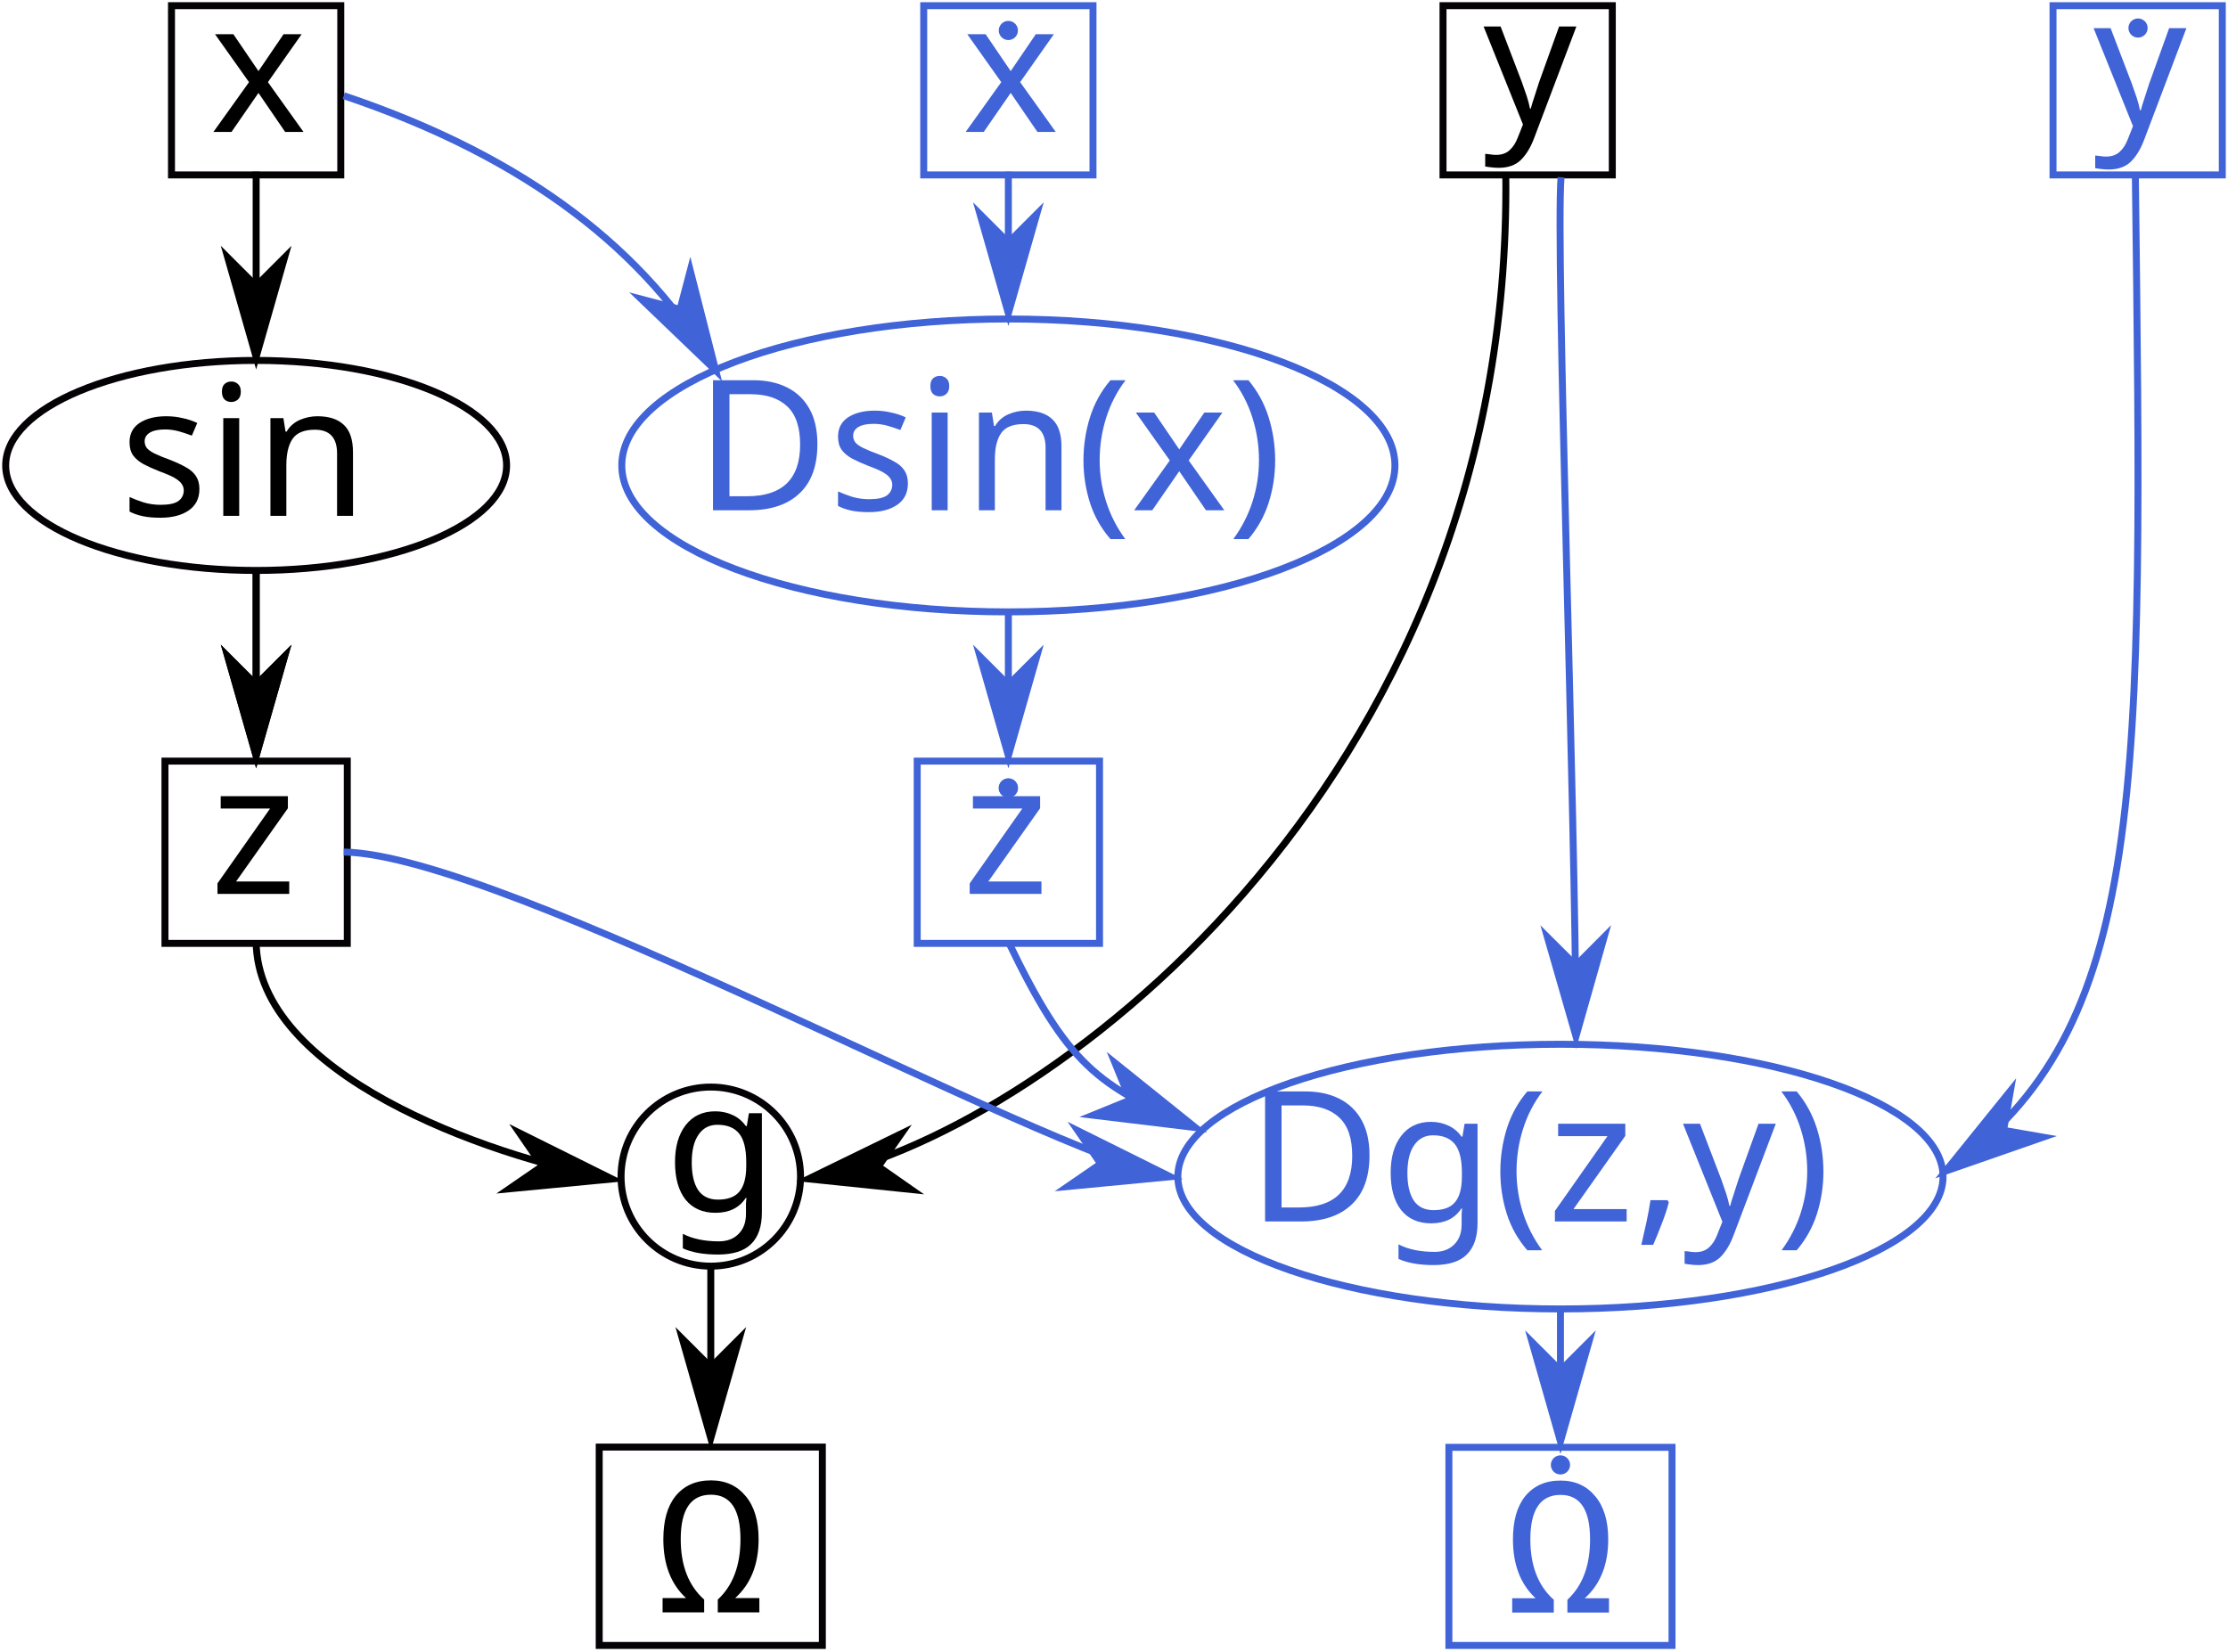
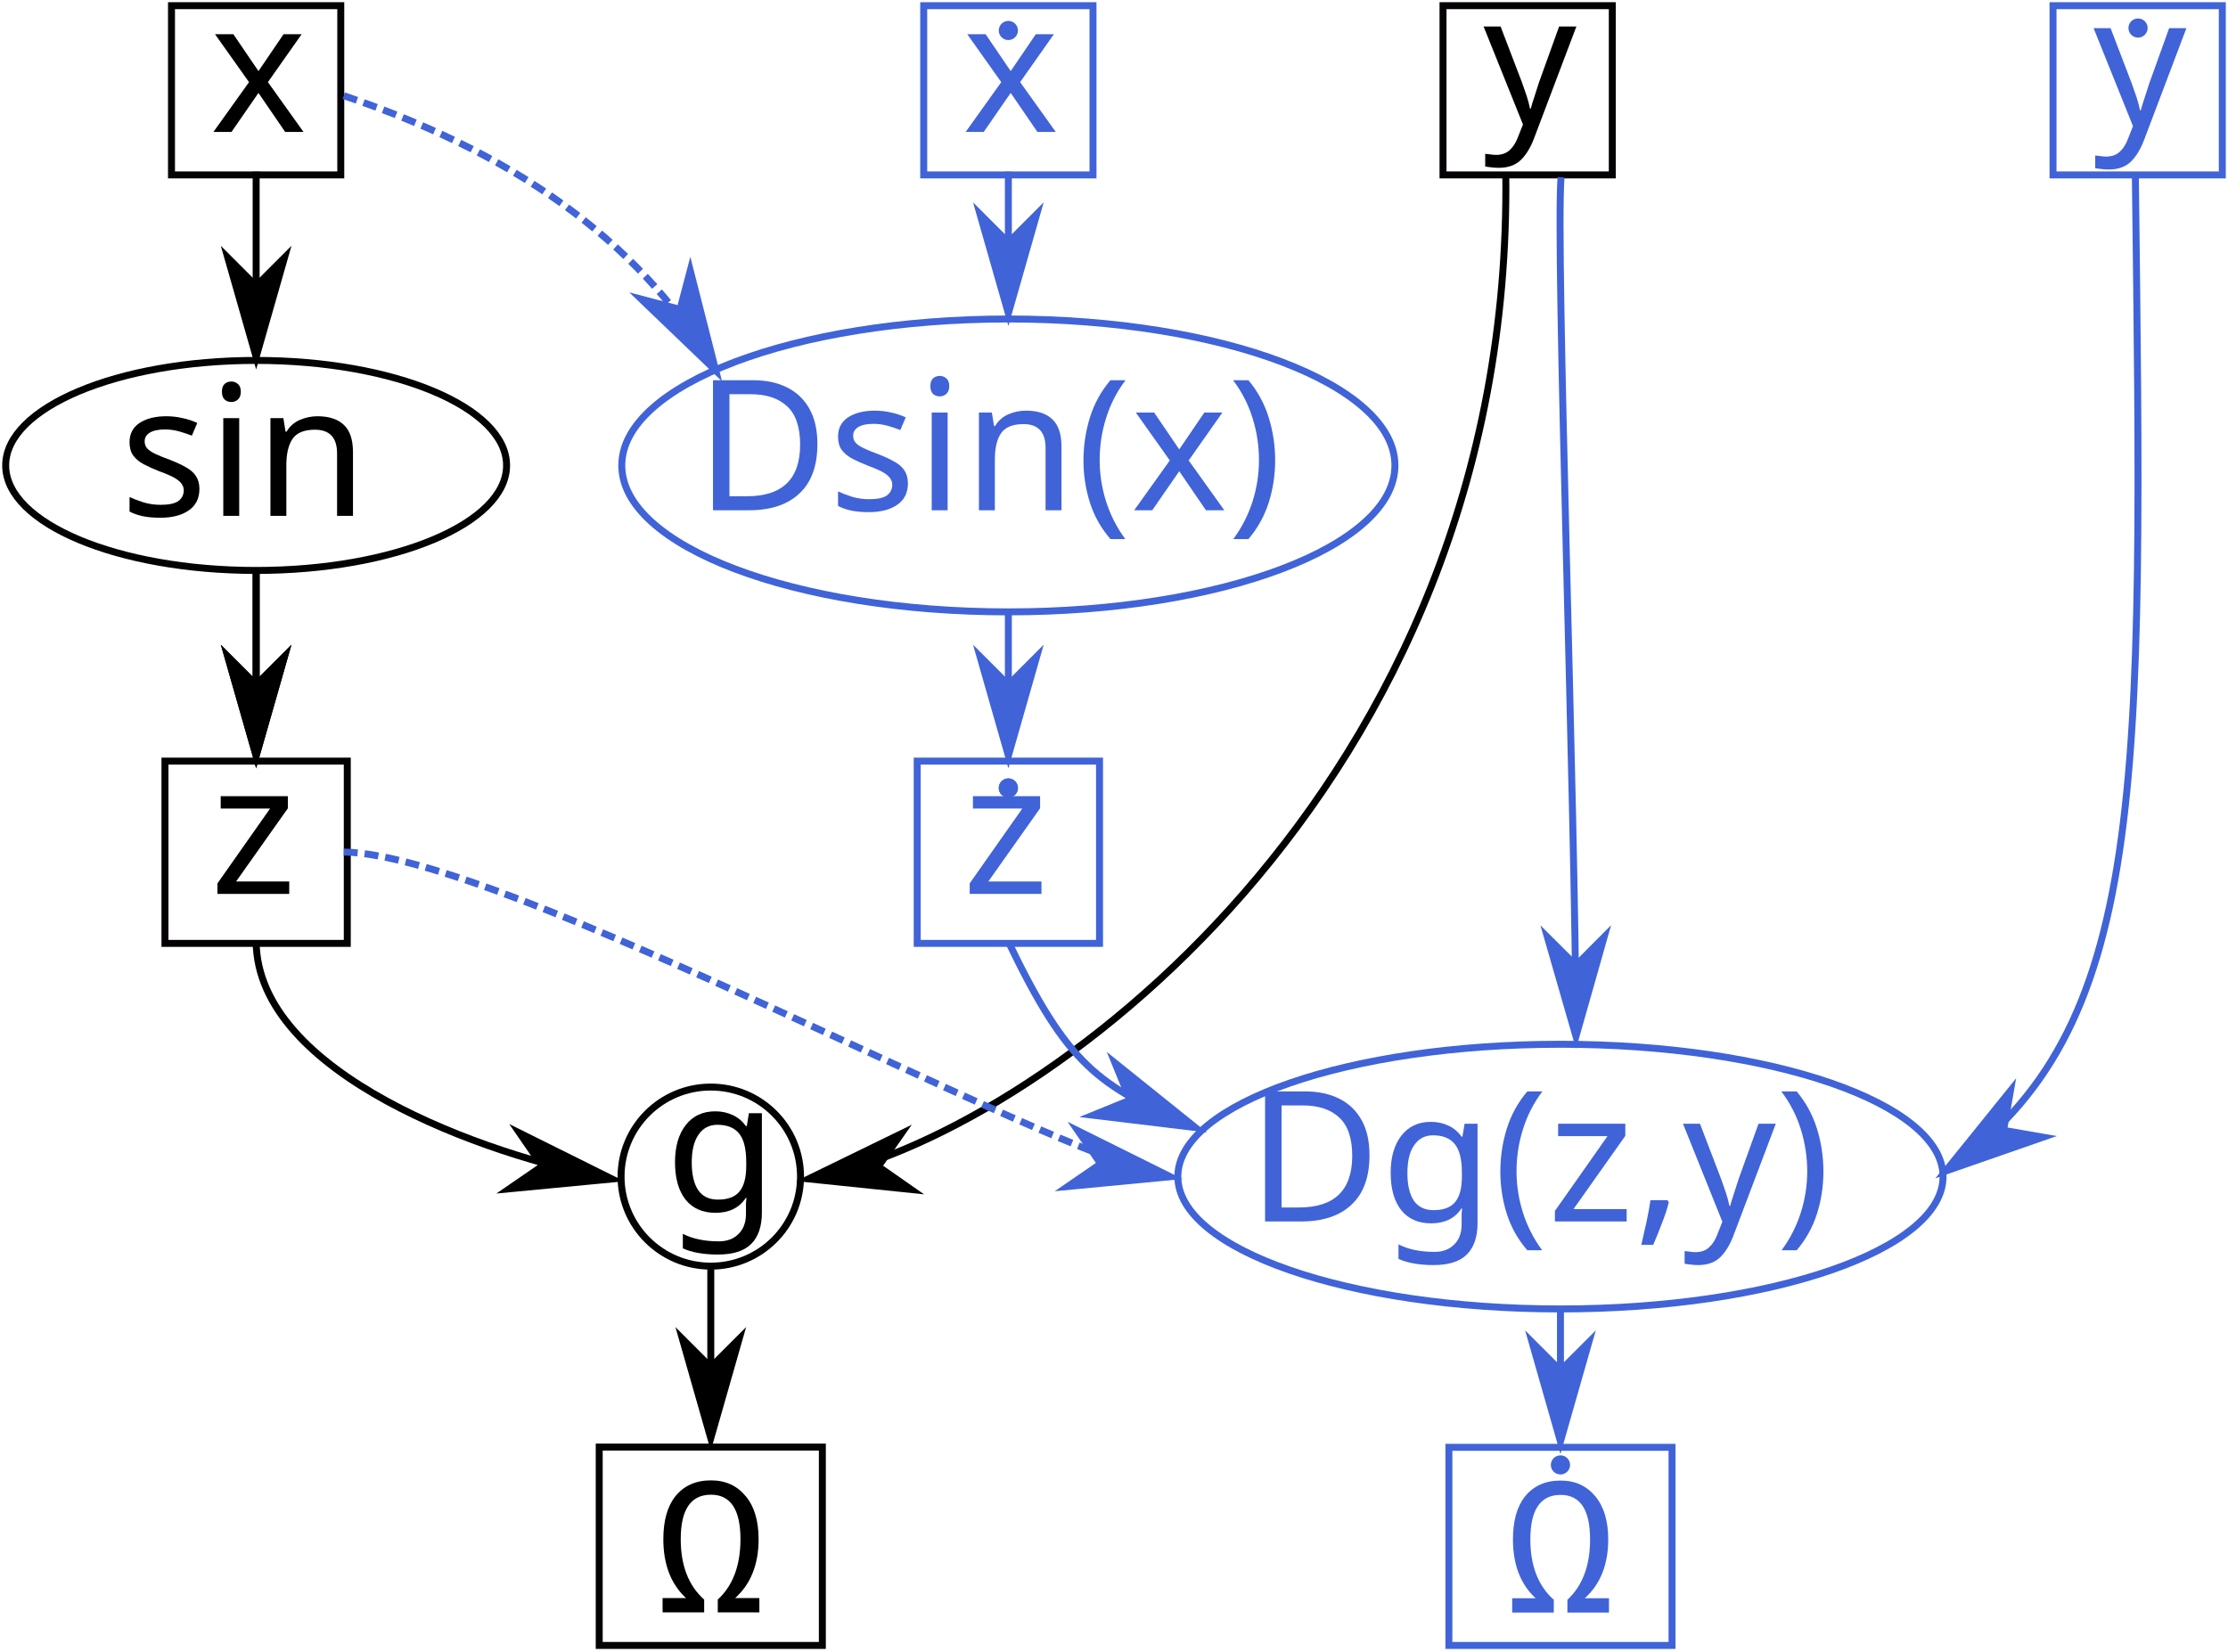
<svg xmlns="http://www.w3.org/2000/svg" xmlns:xlink="http://www.w3.org/1999/xlink" width="46.09mm" height="34.162mm" viewBox="0 0 46.09 34.162" version="1.1" id="svg8">
  <defs id="defs2">
    <marker style="overflow:visible;" id="marker1444" refX="0.0" refY="0.0" orient="auto">
      <path transform="scale(0.8) rotate(180) translate(12.5,0)" style="fill-rule:evenodd;stroke:#4063d8;stroke-width:1pt;stroke-opacity:1;fill:#4063d8;fill-opacity:1" d="M 0.0,0.0 L 5.0,-5.0 L -12.5,0.0 L 5.0,5.0 L 0.0,0.0 z " id="path1442" />
    </marker>
    <marker style="overflow:visible;" id="marker1440" refX="0.0" refY="0.0" orient="auto">
      <path transform="scale(0.8) rotate(180) translate(12.5,0)" style="fill-rule:evenodd;stroke:#000000;stroke-width:1pt;stroke-opacity:1;fill:#000000;fill-opacity:1" d="M 0.0,0.0 L 5.0,-5.0 L -12.5,0.0 L 5.0,5.0 L 0.0,0.0 z " id="path1438" />
    </marker>
    <marker style="overflow:visible;" id="marker1436" refX="0.0" refY="0.0" orient="auto">
      <path transform="scale(0.8) rotate(180) translate(12.5,0)" style="fill-rule:evenodd;stroke:#000000;stroke-width:1pt;stroke-opacity:1;fill:#000000;fill-opacity:1" d="M 0.0,0.0 L 5.0,-5.0 L -12.5,0.0 L 5.0,5.0 L 0.0,0.0 z " id="path1434" />
    </marker>
    <marker style="overflow:visible;" id="marker1432" refX="0.0" refY="0.0" orient="auto">
      <path transform="scale(0.8) rotate(180) translate(12.5,0)" style="fill-rule:evenodd;stroke:#000000;stroke-width:1pt;stroke-opacity:1;fill:#000000;fill-opacity:1" d="M 0.0,0.0 L 5.0,-5.0 L -12.5,0.0 L 5.0,5.0 L 0.0,0.0 z " id="path1430" />
    </marker>
    <marker style="overflow:visible;" id="marker1428" refX="0.0" refY="0.0" orient="auto">
      <path transform="scale(0.8) rotate(180) translate(12.5,0)" style="fill-rule:evenodd;stroke:#000000;stroke-width:1pt;stroke-opacity:1;fill:#000000;fill-opacity:1" d="M 0.0,0.0 L 5.0,-5.0 L -12.5,0.0 L 5.0,5.0 L 0.0,0.0 z " id="path1426" />
    </marker>
    <marker style="overflow:visible;" id="marker1424" refX="0.0" refY="0.0" orient="auto">
      <path transform="scale(0.8) rotate(180) translate(12.5,0)" style="fill-rule:evenodd;stroke:#000000;stroke-width:1pt;stroke-opacity:1;fill:#000000;fill-opacity:1" d="M 0.0,0.0 L 5.0,-5.0 L -12.5,0.0 L 5.0,5.0 L 0.0,0.0 z " id="path1422" />
    </marker>
    <marker style="overflow:visible;" id="marker1420" refX="0.0" refY="0.0" orient="auto">
      <path transform="scale(0.8) rotate(180) translate(12.5,0)" style="fill-rule:evenodd;stroke:#000000;stroke-width:1pt;stroke-opacity:1;fill:#000000;fill-opacity:1" d="M 0.0,0.0 L 5.0,-5.0 L -12.5,0.0 L 5.0,5.0 L 0.0,0.0 z " id="path1418" />
    </marker>
    <marker style="overflow:visible;" id="marker1416" refX="0.0" refY="0.0" orient="auto">
      <path transform="scale(0.8) rotate(180) translate(12.5,0)" style="fill-rule:evenodd;stroke:#4063d8;stroke-width:1pt;stroke-opacity:1;fill:#4063d8;fill-opacity:1" d="M 0.0,0.0 L 5.0,-5.0 L -12.5,0.0 L 5.0,5.0 L 0.0,0.0 z " id="path1414" />
    </marker>
    <marker style="overflow:visible;" id="marker1412" refX="0.0" refY="0.0" orient="auto">
      <path transform="scale(0.8) rotate(180) translate(12.5,0)" style="fill-rule:evenodd;stroke:#4063d8;stroke-width:1pt;stroke-opacity:1;fill:#4063d8;fill-opacity:1" d="M 0.0,0.0 L 5.0,-5.0 L -12.5,0.0 L 5.0,5.0 L 0.0,0.0 z " id="path1410" />
    </marker>
    <marker style="overflow:visible;" id="marker1408" refX="0.0" refY="0.0" orient="auto">
      <path transform="scale(0.8) rotate(180) translate(12.5,0)" style="fill-rule:evenodd;stroke:#4063d8;stroke-width:1pt;stroke-opacity:1;fill:#4063d8;fill-opacity:1" d="M 0.0,0.0 L 5.0,-5.0 L -12.5,0.0 L 5.0,5.0 L 0.0,0.0 z " id="path1406" />
    </marker>
    <marker style="overflow:visible;" id="marker1404" refX="0.0" refY="0.0" orient="auto">
      <path transform="scale(0.8) rotate(180) translate(12.5,0)" style="fill-rule:evenodd;stroke:#4063d8;stroke-width:1pt;stroke-opacity:1;fill:#4063d8;fill-opacity:1" d="M 0.0,0.0 L 5.0,-5.0 L -12.5,0.0 L 5.0,5.0 L 0.0,0.0 z " id="path1402" />
    </marker>
    <marker style="overflow:visible;" id="marker1400" refX="0.0" refY="0.0" orient="auto">
      <path transform="scale(0.8) rotate(180) translate(12.5,0)" style="fill-rule:evenodd;stroke:#4063d8;stroke-width:1pt;stroke-opacity:1;fill:#4063d8;fill-opacity:1" d="M 0.0,0.0 L 5.0,-5.0 L -12.5,0.0 L 5.0,5.0 L 0.0,0.0 z " id="path1398" />
    </marker>
    <marker style="overflow:visible;" id="marker1396" refX="0.0" refY="0.0" orient="auto">
      <path transform="scale(0.8) rotate(180) translate(12.5,0)" style="fill-rule:evenodd;stroke:#4063d8;stroke-width:1pt;stroke-opacity:1;fill:#4063d8;fill-opacity:1" d="M 0.0,0.0 L 5.0,-5.0 L -12.5,0.0 L 5.0,5.0 L 0.0,0.0 z " id="path1394" />
    </marker>
    <marker orient="auto" refY="0.0" refX="0.0" id="Arrow1Lend" style="overflow:visible;">
      <path id="path1133" d="M 0.0,0.0 L 5.0,-5.0 L -12.5,0.0 L 5.0,5.0 L 0.0,0.0 z " style="fill-rule:evenodd;stroke:#4063d8;stroke-width:1pt;stroke-opacity:1;fill:#4063d8;fill-opacity:1" transform="scale(0.8) rotate(180) translate(12.5,0)" />
    </marker>
    <marker style="overflow:visible" id="marker1413" refX="0" refY="0" orient="auto">
      <path transform="matrix(-0.4,0,0,-0.4,-4,0)" style="fill:#4063d8;fill-opacity:1;fill-rule:evenodd;stroke:#4063d8;stroke-width:1pt;stroke-opacity:1" d="M 0,0 5,-5 -12.5,0 5,5 Z" id="path1411" />
    </marker>
    <marker style="overflow:visible" id="marker1409" refX="0" refY="0" orient="auto">
      <path transform="matrix(-0.4,0,0,-0.4,-4,0)" style="fill:#000000;fill-opacity:1;fill-rule:evenodd;stroke:#000000;stroke-width:1pt;stroke-opacity:1" d="M 0,0 5,-5 -12.5,0 5,5 Z" id="path1407" />
    </marker>
    <marker style="overflow:visible" id="marker1405" refX="0" refY="0" orient="auto">
      <path transform="matrix(-0.4,0,0,-0.4,-4,0)" style="fill:#000000;fill-opacity:1;fill-rule:evenodd;stroke:#000000;stroke-width:1pt;stroke-opacity:1" d="M 0,0 5,-5 -12.5,0 5,5 Z" id="path1403" />
    </marker>
    <marker style="overflow:visible" id="marker1401" refX="0" refY="0" orient="auto">
      <path transform="matrix(-0.4,0,0,-0.4,-4,0)" style="fill:#000000;fill-opacity:1;fill-rule:evenodd;stroke:#000000;stroke-width:1pt;stroke-opacity:1" d="M 0,0 5,-5 -12.5,0 5,5 Z" id="path1399" />
    </marker>
    <marker style="overflow:visible" id="marker1397" refX="0" refY="0" orient="auto">
      <path transform="matrix(-0.4,0,0,-0.4,-4,0)" style="fill:#000000;fill-opacity:1;fill-rule:evenodd;stroke:#000000;stroke-width:1pt;stroke-opacity:1" d="M 0,0 5,-5 -12.5,0 5,5 Z" id="path1395" />
    </marker>
    <marker style="overflow:visible" id="marker1393" refX="0" refY="0" orient="auto">
      <path transform="matrix(-0.4,0,0,-0.4,-4,0)" style="fill:#000000;fill-opacity:1;fill-rule:evenodd;stroke:#000000;stroke-width:1pt;stroke-opacity:1" d="M 0,0 5,-5 -12.5,0 5,5 Z" id="path1391" />
    </marker>
    <marker style="overflow:visible" id="marker1389" refX="0" refY="0" orient="auto">
      <path transform="matrix(-0.4,0,0,-0.4,-4,0)" style="fill:#000000;fill-opacity:1;fill-rule:evenodd;stroke:#000000;stroke-width:1pt;stroke-opacity:1" d="M 0,0 5,-5 -12.5,0 5,5 Z" id="path1387" />
    </marker>
    <marker style="overflow:visible" id="marker1385" refX="0" refY="0" orient="auto">
      <path transform="matrix(-0.4,0,0,-0.4,-4,0)" style="fill:#4063d8;fill-opacity:1;fill-rule:evenodd;stroke:#4063d8;stroke-width:1pt;stroke-opacity:1" d="M 0,0 5,-5 -12.5,0 5,5 Z" id="path1383" />
    </marker>
    <marker style="overflow:visible" id="marker1381" refX="0" refY="0" orient="auto">
      <path transform="matrix(-0.4,0,0,-0.4,-4,0)" style="fill:#4063d8;fill-opacity:1;fill-rule:evenodd;stroke:#4063d8;stroke-width:1pt;stroke-opacity:1" d="M 0,0 5,-5 -12.5,0 5,5 Z" id="path1379" />
    </marker>
    <marker style="overflow:visible" id="marker1377" refX="0" refY="0" orient="auto">
      <path transform="matrix(-0.4,0,0,-0.4,-4,0)" style="fill:#4063d8;fill-opacity:1;fill-rule:evenodd;stroke:#4063d8;stroke-width:1pt;stroke-opacity:1" d="M 0,0 5,-5 -12.5,0 5,5 Z" id="path1375" />
    </marker>
    <marker style="overflow:visible" id="marker1373" refX="0" refY="0" orient="auto">
      <path transform="matrix(-0.4,0,0,-0.4,-4,0)" style="fill:#4063d8;fill-opacity:1;fill-rule:evenodd;stroke:#4063d8;stroke-width:1pt;stroke-opacity:1" d="M 0,0 5,-5 -12.5,0 5,5 Z" id="path1371" />
    </marker>
    <marker style="overflow:visible" id="marker1369" refX="0" refY="0" orient="auto">
      <path transform="matrix(-0.4,0,0,-0.4,-4,0)" style="fill:#4063d8;fill-opacity:1;fill-rule:evenodd;stroke:#4063d8;stroke-width:1pt;stroke-opacity:1" d="M 0,0 5,-5 -12.5,0 5,5 Z" id="path1367" />
    </marker>
    <marker style="overflow:visible" id="marker1365" refX="0" refY="0" orient="auto">
      <path transform="matrix(-0.4,0,0,-0.4,-4,0)" style="fill:#4063d8;fill-opacity:1;fill-rule:evenodd;stroke:#4063d8;stroke-width:1pt;stroke-opacity:1" d="M 0,0 5,-5 -12.5,0 5,5 Z" id="path1363" />
    </marker>
    <marker orient="auto" refY="0" refX="0" id="marker16478" style="overflow:visible">
      <path id="path16476" d="M 0,0 5,-5 -12.5,0 5,5 Z" style="fill:#4063d8;fill-opacity:1;fill-rule:evenodd;stroke:#4063d8;stroke-width:1pt;stroke-opacity:1" transform="matrix(-0.8,0,0,-0.8,-10,0)" />
    </marker>
    <marker style="overflow:visible" id="marker14854" refX="0" refY="0" orient="auto">
      <path transform="matrix(-0.8,0,0,-0.8,-10,0)" style="fill:#4063d8;fill-opacity:1;fill-rule:evenodd;stroke:#4063d8;stroke-width:1pt;stroke-opacity:1" d="M 0,0 5,-5 -12.5,0 5,5 Z" id="path14852" />
    </marker>
    <marker style="overflow:visible" id="marker13336" refX="0" refY="0" orient="auto">
      <path transform="matrix(-0.8,0,0,-0.8,-10,0)" style="fill:#4063d8;fill-opacity:1;fill-rule:evenodd;stroke:#4063d8;stroke-width:1pt;stroke-opacity:1" d="M 0,0 5,-5 -12.5,0 5,5 Z" id="path13334" />
    </marker>
    <marker style="overflow:visible" id="marker10656" refX="0" refY="0" orient="auto">
      <path transform="matrix(-0.8,0,0,-0.8,-10,0)" style="fill:#4063d8;fill-opacity:1;fill-rule:evenodd;stroke:#4063d8;stroke-width:1pt;stroke-opacity:1" d="M 0,0 5,-5 -12.5,0 5,5 Z" id="path10654" />
    </marker>
    <marker style="overflow:visible" id="marker10240" refX="0" refY="0" orient="auto">
      <path transform="matrix(-0.8,0,0,-0.8,-10,0)" style="fill:#4063d8;fill-opacity:1;fill-rule:evenodd;stroke:#4063d8;stroke-width:1pt;stroke-opacity:1" d="M 0,0 5,-5 -12.5,0 5,5 Z" id="path10238" />
    </marker>
    <marker style="overflow:visible" id="marker10012" refX="0" refY="0" orient="auto">
      <path transform="matrix(-0.8,0,0,-0.8,-10,0)" style="fill:#4063d8;fill-opacity:1;fill-rule:evenodd;stroke:#4063d8;stroke-width:1pt;stroke-opacity:1" d="M 0,0 5,-5 -12.5,0 5,5 Z" id="path10010" />
    </marker>
    <marker orient="auto" refY="0" refX="0" id="marker9858" style="overflow:visible">
      <path id="path9856" d="M 0,0 5,-5 -12.5,0 5,5 Z" style="fill:#4063d8;fill-opacity:1;fill-rule:evenodd;stroke:#4063d8;stroke-width:1pt;stroke-opacity:1" transform="matrix(-0.8,0,0,-0.8,-10,0)" />
    </marker>
    <marker style="overflow:visible" id="marker9632" refX="0" refY="0" orient="auto">
      <path transform="matrix(-0.8,0,0,-0.8,-10,0)" style="fill:#000000;fill-opacity:1;fill-rule:evenodd;stroke:#000000;stroke-width:1pt;stroke-opacity:1" d="M 0,0 5,-5 -12.5,0 5,5 Z" id="path9630" />
    </marker>
    <marker style="overflow:visible" id="marker8563" refX="0" refY="0" orient="auto">
      <path transform="matrix(-0.8,0,0,-0.8,-10,0)" style="fill:#000000;fill-opacity:1;fill-rule:evenodd;stroke:#000000;stroke-width:1pt;stroke-opacity:1" d="M 0,0 5,-5 -12.5,0 5,5 Z" id="path8561" />
    </marker>
    <marker style="overflow:visible" id="marker8415" refX="0" refY="0" orient="auto">
      <path transform="matrix(-0.8,0,0,-0.8,-10,0)" style="fill:#000000;fill-opacity:1;fill-rule:evenodd;stroke:#000000;stroke-width:1pt;stroke-opacity:1" d="M 0,0 5,-5 -12.5,0 5,5 Z" id="path8413" />
    </marker>
    <marker style="overflow:visible" id="marker8287" refX="0" refY="0" orient="auto">
      <path transform="matrix(-0.8,0,0,-0.8,-10,0)" style="fill:#000000;fill-opacity:1;fill-rule:evenodd;stroke:#000000;stroke-width:1pt;stroke-opacity:1" d="M 0,0 5,-5 -12.5,0 5,5 Z" id="path8285" />
    </marker>
    <marker style="overflow:visible" id="marker7402" refX="0" refY="0" orient="auto">
      <path transform="matrix(-0.8,0,0,-0.8,-10,0)" style="fill:#000000;fill-opacity:1;fill-rule:evenodd;stroke:#000000;stroke-width:1pt;stroke-opacity:1" d="M 0,0 5,-5 -12.5,0 5,5 Z" id="path7400" />
    </marker>
    <marker style="overflow:visible" id="marker1286" refX="0" refY="0" orient="auto">
      <path transform="matrix(-0.8,0,0,-0.8,-10,0)" style="fill:#000000;fill-opacity:1;fill-rule:evenodd;stroke:#000000;stroke-width:1pt;stroke-opacity:1" d="M 0,0 5,-5 -12.5,0 5,5 Z" id="path1284" />
    </marker>
  </defs>
  <g id="layer1" style="display:inline" transform="translate(-59.38022,36.06146)">
    <g id="g855" transform="matrix(0.3571807,0,0,0.356484,46.18288,-68.1164)" style="stroke-width:2.802">
      <text id="text817" y="97.579" x="49.121" style="font-style:normal;font-variant:normal;font-weight:normal;font-stretch:normal;font-size:10.583px;line-height:1.25;font-family:'Linux Biolinum O';-inkscape-font-specification:'Linux Biolinum O, Normal';font-variant-ligatures:normal;font-variant-caps:normal;font-variant-numeric:normal;font-feature-settings:normal;text-align:start;letter-spacing:0px;word-spacing:0px;writing-mode:lr-tb;text-anchor:start;fill:#000000;fill-opacity:1;stroke:none;stroke-width:0.741" xml:space="preserve">
        <tspan style="font-style:normal;font-variant:normal;font-weight:normal;font-stretch:normal;font-size:10.583px;font-family:Inconsolatazi4;-inkscape-font-specification:'Inconsolatazi4, Normal';font-variant-ligatures:normal;font-variant-caps:normal;font-variant-numeric:normal;font-feature-settings:normal;text-align:start;writing-mode:lr-tb;text-anchor:start;stroke-width:0.741" y="97.579" x="49.121" id="tspan815">x</tspan>
      </text>
      <rect y="90.249" x="46.881" height="9.823" width="9.804" id="rect819" style="opacity:1;vector-effect:none;fill:none;fill-opacity:1;stroke:#040204;stroke-width:0.404;stroke-linecap:butt;stroke-linejoin:miter;stroke-miterlimit:4;stroke-dasharray:none;stroke-dashoffset:0;stroke-opacity:1" />
    </g>
    <g id="g850" transform="matrix(0.3571807,0,0,0.356484,64.14998,-68.48694)" style="stroke:#4063d8;stroke-width:2.802">
      <use height="100%" width="100%" transform="translate(23.34003,1.039438)" id="use831" xlink:href="#rect819" y="0" x="0" style="stroke:#4063d8;stroke-width:2.802" />
      <text xml:space="preserve" style="font-style:normal;font-variant:normal;font-weight:normal;font-stretch:normal;font-size:10.583px;line-height:1.25;font-family:'Linux Biolinum O';-inkscape-font-specification:'Linux Biolinum O, Normal';font-variant-ligatures:normal;font-variant-caps:normal;font-variant-numeric:normal;font-feature-settings:normal;text-align:start;letter-spacing:0px;word-spacing:0px;writing-mode:lr-tb;text-anchor:start;fill:#000000;fill-opacity:1;stroke:none;stroke-width:0.741" x="72.556" y="98.17" id="text835">
        <tspan id="tspan833" x="72.556" y="98.17" style="font-style:normal;font-variant:normal;font-weight:normal;font-stretch:normal;font-size:10.583px;font-family:Inconsolatazi4;-inkscape-font-specification:'Inconsolatazi4, Normal';font-variant-ligatures:normal;font-variant-caps:normal;font-variant-numeric:normal;font-feature-settings:normal;text-align:start;writing-mode:lr-tb;text-anchor:start;stroke:none;stroke-width:0.741">y</tspan>
      </text>
    </g>
    <g id="g894" transform="matrix(0.3571807,0,0,0.356484,41.68666,-68.62168)" style="stroke-width:2.802">
      <ellipse ry="6.095" rx="14.505" cy="118.351" cx="64.371" id="path837" style="opacity:1;vector-effect:none;fill:none;fill-opacity:1;stroke:#040204;stroke-width:0.404;stroke-linecap:butt;stroke-linejoin:miter;stroke-miterlimit:4;stroke-dasharray:none;stroke-dashoffset:0;stroke-opacity:1" />
      <text xml:space="preserve" style="font-style:normal;font-variant:normal;font-weight:normal;font-stretch:normal;font-size:10.583px;line-height:1.25;font-family:'Linux Biolinum O';-inkscape-font-specification:'Linux Biolinum O, Normal';font-variant-ligatures:normal;font-variant-caps:normal;font-variant-numeric:normal;font-feature-settings:normal;text-align:start;letter-spacing:0px;word-spacing:0px;writing-mode:lr-tb;text-anchor:start;fill:#000000;fill-opacity:1;stroke:none;stroke-width:0.741" x="56.492" y="121.278" id="text841">
        <tspan id="tspan843" x="56.492" y="121.278" style="font-style:normal;font-variant:normal;font-weight:normal;font-stretch:normal;font-size:10.583px;font-family:Inconsolatazi4;-inkscape-font-specification:'Inconsolatazi4, Normal';font-variant-ligatures:normal;font-variant-caps:normal;font-variant-numeric:normal;font-feature-settings:normal;text-align:start;writing-mode:lr-tb;text-anchor:start;stroke-width:0.741">sin</tspan>
      </text>
    </g>
    <path style="fill:none;stroke:#000000;stroke-width:0.144;stroke-linecap:butt;stroke-linejoin:miter;stroke-miterlimit:4;stroke-dasharray:none;stroke-dashoffset:0;stroke-opacity:1;marker-end:url(#marker1440)" d="m 64.679,-32.509 c 0,3.813 0,3.813 0,3.813" id="path896" />
    <path id="path3856" d="m 64.679,-24.256 c 0,3.813 0,3.813 0,3.813" style="fill:none;stroke:#000000;stroke-width:0.144;stroke-linecap:butt;stroke-linejoin:miter;stroke-miterlimit:4;stroke-dasharray:none;stroke-dashoffset:0;stroke-opacity:1;marker-end:url(#marker1436)" />
    <path style="fill:none;stroke:#000000;stroke-width:0.144;stroke-linecap:butt;stroke-linejoin:miter;stroke-miterlimit:4;stroke-dasharray:none;stroke-dashoffset:0;stroke-opacity:1;marker-end:url(#marker1432)" d="m 64.679,-16.576 c 0.028,2.726 4.714,4.418 7.344,4.905" id="path4168" />
    <path style="fill:none;stroke:#000000;stroke-width:0.144;stroke-linecap:butt;stroke-linejoin:miter;stroke-miterlimit:4;stroke-dasharray:none;stroke-dashoffset:0;stroke-opacity:1;marker-end:url(#marker1428)" d="m 90.53,-32.461 c 0.155,12.764 -9.792,19.971 -14.406,20.788" id="path5272" />
    <g id="g8671" transform="matrix(0.3571807,0,0,0.356484,46.07434,-67.61111)" style="stroke-width:2.802">
      <text xml:space="preserve" style="font-style:normal;font-variant:normal;font-weight:normal;font-stretch:normal;font-size:10.583px;line-height:1.25;font-family:'Linux Biolinum O';-inkscape-font-specification:'Linux Biolinum O, Normal';font-variant-ligatures:normal;font-variant-caps:normal;font-variant-numeric:normal;font-feature-settings:normal;text-align:start;letter-spacing:0px;word-spacing:0px;writing-mode:lr-tb;text-anchor:start;fill:#000000;fill-opacity:1;stroke:none;stroke-width:0.741" x="49.441" y="140.385" id="text1914">
        <tspan id="tspan1912" x="49.441" y="140.385" style="font-style:normal;font-variant:normal;font-weight:normal;font-stretch:normal;font-size:10.583px;font-family:Inconsolatazi4;-inkscape-font-specification:'Inconsolatazi4, Normal';font-variant-ligatures:normal;font-variant-caps:normal;font-variant-numeric:normal;font-feature-settings:normal;text-align:start;writing-mode:lr-tb;text-anchor:start;stroke-width:0.741">z<tspan style="font-size:65%;baseline-shift:sub;stroke-width:0.741" id="tspan2516" />
        </tspan>
      </text>
      <rect style="opacity:1;vector-effect:none;fill:none;fill-opacity:1;stroke:#040204;stroke-width:0.404;stroke-linecap:butt;stroke-linejoin:miter;stroke-miterlimit:4;stroke-dasharray:none;stroke-dashoffset:0;stroke-opacity:1" id="rect1916" width="10.559" height="10.579" x="46.807" y="132.677" />
    </g>
    <path style="fill:none;stroke:#000000;stroke-width:0.144;stroke-linecap:butt;stroke-linejoin:miter;stroke-miterlimit:4;stroke-dasharray:none;stroke-dashoffset:0;stroke-opacity:1;marker-end:url(#marker1424)" d="m 64.679,-24.256 c 0,3.813 0,3.813 0,3.813" id="path7378" />
    <g style="stroke-width:2.802" id="g889" transform="matrix(0.3571807,0,0,0.356484,52.65546,-59.81339)">
      <text xml:space="preserve" style="font-style:normal;font-variant:normal;font-weight:normal;font-stretch:normal;font-size:10.583px;line-height:1.25;font-family:'Linux Biolinum O';-inkscape-font-specification:'Linux Biolinum O, Normal';font-variant-ligatures:normal;font-variant-caps:normal;font-variant-numeric:normal;font-feature-settings:normal;text-align:start;letter-spacing:0px;word-spacing:0px;writing-mode:lr-tb;text-anchor:start;fill:#000000;fill-opacity:1;stroke:none;stroke-width:0.741" x="57.343" y="136.913" id="text882">
        <tspan id="tspan880" x="57.343" y="136.913" style="font-style:normal;font-variant:normal;font-weight:normal;font-stretch:normal;font-size:10.583px;font-family:Inconsolatazi4;-inkscape-font-specification:'Inconsolatazi4, Normal';font-variant-ligatures:normal;font-variant-caps:normal;font-variant-numeric:normal;font-feature-settings:normal;text-align:start;writing-mode:lr-tb;text-anchor:start;stroke-width:0.741">g</tspan>
      </text>
      <circle r="5.197" cy="134.918" cx="59.994" id="path878" style="opacity:1;vector-effect:none;fill:none;fill-opacity:1;stroke:#040204;stroke-width:0.404;stroke-linecap:butt;stroke-linejoin:miter;stroke-miterlimit:4;stroke-dasharray:none;stroke-dashoffset:0;stroke-opacity:1" />
    </g>
    <text id="text6558" y="-2.704" x="72.875" style="font-style:normal;font-variant:normal;font-weight:normal;font-stretch:normal;font-size:3.776px;line-height:1.25;font-family:'Noto Mono';-inkscape-font-specification:'Noto Mono, Normal';font-variant-ligatures:normal;font-variant-caps:normal;font-variant-numeric:normal;font-feature-settings:normal;text-align:start;letter-spacing:0px;word-spacing:0px;writing-mode:lr-tb;text-anchor:start;fill:#000000;fill-opacity:1;stroke:none;stroke-width:0.265" xml:space="preserve" transform="scale(1.000977,0.9990242)">
      <tspan style="font-style:normal;font-variant:normal;font-weight:normal;font-stretch:normal;font-size:3.776px;font-family:'Noto Mono';-inkscape-font-specification:'Noto Mono, Normal';font-variant-ligatures:normal;font-variant-caps:normal;font-variant-numeric:normal;font-feature-settings:normal;text-align:start;writing-mode:lr-tb;text-anchor:start;stroke-width:0.265" y="-2.704" x="72.875" id="tspan6556">Ω</tspan>
    </text>
    <rect y="-6.121" x="71.776" height="4.104" width="4.616" id="rect6560" style="opacity:1;vector-effect:none;fill:none;fill-opacity:1;stroke:#040204;stroke-width:0.144;stroke-linecap:butt;stroke-linejoin:miter;stroke-miterlimit:4;stroke-dasharray:none;stroke-dashoffset:0;stroke-opacity:1" />
    <path style="fill:none;stroke:#000000;stroke-width:0.144;stroke-linecap:butt;stroke-linejoin:miter;stroke-miterlimit:4;stroke-dasharray:none;stroke-dashoffset:0;stroke-opacity:1;marker-end:url(#marker1420)" d="m 74.084,-9.875 v 3.551" id="path6570" />
-     <path id="path13332" d="m 66.492,-34.081 c 3.834,1.289 6.268,3.239 7.685,5.67" style="fill:none;stroke:#4063d8;stroke-width:0.144;stroke-linecap:butt;stroke-linejoin:miter;stroke-miterlimit:4;stroke-dasharray:none;stroke-dashoffset:0;stroke-opacity:1;marker-end:url(#marker1416)" />
-     <path id="path14850" d="m 66.492,-18.433 c 3.322,0.059 14.451,6.228 17.081,6.715" style="fill:none;stroke:#4063d8;stroke-width:0.144;stroke-linecap:butt;stroke-linejoin:miter;stroke-miterlimit:4;stroke-dasharray:none;stroke-dashoffset:0;stroke-opacity:1;marker-end:url(#marker1412)" />
+     <path id="path13332" d="m 66.492,-34.081 c 3.834,1.289 6.268,3.239 7.685,5.67" style="fill:none;stroke:#4063d8;stroke-width:0.144;stroke-linecap:butt;stroke-linejoin:miter;stroke-miterlimit:4;stroke-dasharray:0.288,0.144;stroke-dashoffset:0;stroke-opacity:1;marker-end:url(#marker1416)" />
+     <path id="path14850" d="m 66.492,-18.433 c 3.322,0.059 14.451,6.228 17.081,6.715" style="fill:none;stroke:#4063d8;stroke-width:0.144;stroke-linecap:butt;stroke-linejoin:miter;stroke-miterlimit:4;stroke-dasharray:0.288,0.144;stroke-dashoffset:0;stroke-opacity:1;marker-end:url(#marker1412)" />
  </g>
  <g id="layer3" transform="translate(-59.38022,36.06146)">
    <g id="g12490" transform="matrix(0.3571807,0,0,0.356484,49.36842,-67.61111)" style="stroke:#4063d8;stroke-width:2.802">
      <ellipse style="opacity:1;vector-effect:none;fill:none;fill-opacity:1;stroke:#4063d8;stroke-width:0.404;stroke-linecap:butt;stroke-linejoin:miter;stroke-miterlimit:4;stroke-dasharray:none;stroke-dashoffset:0;stroke-opacity:1" id="ellipse9546" cx="86.431" cy="115.516" rx="22.389" ry="8.5" />
      <text id="text9550" y="118.12" x="68.294" style="font-style:normal;font-variant:normal;font-weight:normal;font-stretch:normal;font-size:10.583px;line-height:1.25;font-family:'Linux Biolinum O';-inkscape-font-specification:'Linux Biolinum O, Normal';font-variant-ligatures:normal;font-variant-caps:normal;font-variant-numeric:normal;font-feature-settings:normal;text-align:start;letter-spacing:0px;word-spacing:0px;writing-mode:lr-tb;text-anchor:start;fill:#4063d8;fill-opacity:1;stroke:none;stroke-width:0.741" xml:space="preserve">
        <tspan style="font-style:normal;font-variant:normal;font-weight:normal;font-stretch:normal;font-size:10.583px;font-family:Inconsolatazi4;-inkscape-font-specification:'Inconsolatazi4, Normal';font-variant-ligatures:normal;font-variant-caps:normal;font-variant-numeric:normal;font-feature-settings:normal;text-align:start;writing-mode:lr-tb;text-anchor:start;fill:#4063d8;stroke:none;stroke-width:0.741" y="118.12" x="68.294" id="tspan9548" dx="0 2.9878928e-09">Dsin(x)</tspan>
      </text>
    </g>
    <path id="path9554" d="m 80.24,-32.509 c 0,2.913 0,2.913 0,2.913" style="fill:none;stroke:#4063d8;stroke-width:0.144;stroke-linecap:butt;stroke-linejoin:miter;stroke-miterlimit:4;stroke-dasharray:none;stroke-dashoffset:0;stroke-opacity:1;marker-end:url(#marker1408)" />
    <path style="fill:none;stroke:#4063d8;stroke-width:0.144;stroke-linecap:butt;stroke-linejoin:miter;stroke-miterlimit:4;stroke-dasharray:none;stroke-dashoffset:0;stroke-opacity:1;marker-end:url(#marker1404)" d="m 80.24,-23.38 c 0,2.937 0,2.937 0,2.937" id="path9556" />
    <path id="path9558" d="m 80.24,-16.576 c 1.222,2.536 1.841,2.99 3.853,3.837" style="fill:none;stroke:#4063d8;stroke-width:0.144;stroke-linecap:butt;stroke-linejoin:miter;stroke-miterlimit:4;stroke-dasharray:none;stroke-dashoffset:0;stroke-opacity:1;marker-end:url(#marker1400)" />
    <path id="path9560" d="m 103.554,-32.394 c 0.155,12.764 0.266,17.613 -3.91,20.552" style="fill:none;stroke:#4063d8;stroke-width:0.144;stroke-linecap:butt;stroke-linejoin:miter;stroke-miterlimit:4;stroke-dasharray:none;stroke-dashoffset:0;stroke-opacity:1;marker-end:url(#marker1396)" />
    <g id="g10356" transform="matrix(0.3571807,0,0,0.356484,48.28258,-70.49326)" style="stroke:#4063d8;stroke-width:2.802">
      <text id="text9576" y="167.48" x="103.308" style="font-style:normal;font-variant:normal;font-weight:normal;font-stretch:normal;font-size:10.583px;line-height:1.25;font-family:'Linux Biolinum O';-inkscape-font-specification:'Linux Biolinum O, Normal';font-variant-ligatures:normal;font-variant-caps:normal;font-variant-numeric:normal;font-feature-settings:normal;text-align:start;letter-spacing:0px;word-spacing:0px;writing-mode:lr-tb;text-anchor:start;fill:#4063d8;fill-opacity:1;stroke:none;stroke-width:0.741" xml:space="preserve">
        <tspan style="font-style:normal;font-variant:normal;font-weight:normal;font-stretch:normal;font-size:10.583px;font-family:Inconsolatazi4;-inkscape-font-specification:'Inconsolatazi4, Normal';font-variant-ligatures:normal;font-variant-caps:normal;font-variant-numeric:normal;font-feature-settings:normal;text-align:start;writing-mode:lr-tb;text-anchor:start;fill:#4063d8;stroke:none;stroke-width:0.741" y="167.48" x="103.308" id="tspan9574" dx="0 0 -0.756">Dg(z,y)</tspan>
      </text>
      <ellipse ry="7.681" rx="22.159" style="opacity:1;vector-effect:none;fill:none;fill-opacity:1;stroke:#4063d8;stroke-width:0.404;stroke-linecap:butt;stroke-linejoin:miter;stroke-miterlimit:4;stroke-dasharray:none;stroke-dashoffset:0;stroke-opacity:1" id="circle9578" cx="121.446" cy="164.877" />
    </g>
    <path id="path9588" d="m 91.661,-8.932 c 0,2.676 0,2.676 0,2.676" style="fill:#4063d8;stroke:#4063d8;stroke-width:0.144;stroke-linecap:butt;stroke-linejoin:miter;stroke-miterlimit:4;stroke-dasharray:none;stroke-dashoffset:0;stroke-opacity:1;marker-end:url(#Arrow1Lend)" />
    <g id="g17981" style="stroke:#4063d8;stroke-width:2.802" transform="matrix(0.3571807,0,0,0.356484,46.07434,-67.61111)">
      <text xml:space="preserve" style="font-style:normal;font-variant:normal;font-weight:normal;font-stretch:normal;font-size:10.583px;line-height:1.25;font-family:'Linux Biolinum O';-inkscape-font-specification:'Linux Biolinum O, Normal';font-variant-ligatures:normal;font-variant-caps:normal;font-variant-numeric:normal;font-feature-settings:normal;text-align:start;letter-spacing:0px;word-spacing:0px;writing-mode:lr-tb;text-anchor:start;fill:#4063d8;fill-opacity:1;stroke:none;stroke-width:0.741" x="92.991" y="96.162" id="text9532">
        <tspan id="tspan9530" x="92.991" y="96.162" style="font-style:normal;font-variant:normal;font-weight:normal;font-stretch:normal;font-size:10.583px;font-family:Inconsolatazi4;-inkscape-font-specification:'Inconsolatazi4, Normal';font-variant-ligatures:normal;font-variant-caps:normal;font-variant-numeric:normal;font-feature-settings:normal;text-align:start;writing-mode:lr-tb;text-anchor:start;fill:#4063d8;stroke:none;stroke-width:0.741">x</tspan>
      </text>
      <rect style="opacity:1;vector-effect:none;fill:none;fill-opacity:1;stroke:#4063d8;stroke-width:0.404;stroke-linecap:butt;stroke-linejoin:miter;stroke-miterlimit:4;stroke-dasharray:none;stroke-dashoffset:0;stroke-opacity:1" id="rect9534" width="9.804" height="9.823" x="90.751" y="88.832" />
      <circle r="0.354" cy="90.271" cx="95.653" id="path9626" style="opacity:1;vector-effect:none;fill:#4063d8;fill-opacity:1;stroke:#4063d8;stroke-width:0.404;stroke-linecap:butt;stroke-linejoin:miter;stroke-miterlimit:4;stroke-dasharray:none;stroke-dashoffset:0;stroke-opacity:1" />
    </g>
    <text xml:space="preserve" style="font-style:normal;font-variant:normal;font-weight:normal;font-stretch:normal;font-size:3.776px;line-height:1.25;font-family:'Noto Mono';-inkscape-font-specification:'Noto Mono, Normal';font-variant-ligatures:normal;font-variant-caps:normal;font-variant-numeric:normal;font-feature-settings:normal;text-align:start;letter-spacing:0px;word-spacing:0px;writing-mode:lr-tb;text-anchor:start;fill:#4063d8;fill-opacity:1;stroke:none;stroke-width:0.265" x="90.434" y="-2.701" id="text9584" transform="scale(1.000977,0.9990242)">
      <tspan id="tspan9582" x="90.434" y="-2.701" style="font-style:normal;font-variant:normal;font-weight:normal;font-stretch:normal;font-size:3.776px;font-family:'Noto Mono';-inkscape-font-specification:'Noto Mono, Normal';font-variant-ligatures:normal;font-variant-caps:normal;font-variant-numeric:normal;font-feature-settings:normal;text-align:start;writing-mode:lr-tb;text-anchor:start;fill:#4063d8;stroke:none;stroke-width:0.265">Ω</tspan>
    </text>
    <rect style="opacity:1;vector-effect:none;fill:none;fill-opacity:1;stroke:#4063d8;stroke-width:0.144;stroke-linecap:butt;stroke-linejoin:miter;stroke-miterlimit:4;stroke-dasharray:none;stroke-dashoffset:0;stroke-opacity:1" id="rect9586" width="4.616" height="4.099" x="89.353" y="-6.116" />
    <ellipse cy="-5.752" cx="91.661" id="circle17970" style="opacity:1;vector-effect:none;fill:#4063d8;fill-opacity:1;stroke:#4063d8;stroke-width:0.144;stroke-linecap:butt;stroke-linejoin:miter;stroke-miterlimit:4;stroke-dasharray:none;stroke-dashoffset:0;stroke-opacity:1" rx="0.127" ry="0.126" />
    <g id="g16466" transform="matrix(0.3571807,0,0,0.356484,47.62691,-67.61111)" style="stroke:#4063d8;stroke-width:2.802">
      <rect style="opacity:1;vector-effect:none;fill:none;fill-opacity:1;stroke:#4063d8;stroke-width:0.404;stroke-linecap:butt;stroke-linejoin:miter;stroke-miterlimit:4;stroke-dasharray:none;stroke-dashoffset:0;stroke-opacity:1" id="use9538" width="9.804" height="9.823" x="151.81" y="88.832" />
      <text id="text9542" y="95.808" x="154.145" style="font-style:normal;font-variant:normal;font-weight:normal;font-stretch:normal;font-size:10.583px;line-height:1.25;font-family:'Linux Biolinum O';-inkscape-font-specification:'Linux Biolinum O, Normal';font-variant-ligatures:normal;font-variant-caps:normal;font-variant-numeric:normal;font-feature-settings:normal;text-align:start;letter-spacing:0px;word-spacing:0px;writing-mode:lr-tb;text-anchor:start;fill:#4063d8;fill-opacity:1;stroke:none;stroke-width:0.741" xml:space="preserve">
        <tspan style="font-style:normal;font-variant:normal;font-weight:normal;font-stretch:normal;font-size:10.583px;font-family:Inconsolatazi4;-inkscape-font-specification:'Inconsolatazi4, Normal';font-variant-ligatures:normal;font-variant-caps:normal;font-variant-numeric:normal;font-feature-settings:normal;text-align:start;writing-mode:lr-tb;text-anchor:start;fill:#4063d8;stroke:none;stroke-width:0.741" y="95.808" x="154.145" id="tspan9540">y</tspan>
      </text>
      <circle style="opacity:1;vector-effect:none;fill:#4063d8;fill-opacity:1;fill-rule:nonzero;stroke:#4063d8;stroke-width:0.404;stroke-linecap:butt;stroke-linejoin:miter;stroke-miterlimit:4;stroke-dasharray:none;stroke-dashoffset:0;stroke-opacity:1" id="use9628" cx="156.734" cy="90.129" r="0.354" />
    </g>
    <g id="g18168" transform="matrix(0.3571807,0,0,0.356484,46.07434,-67.61111)" style="stroke-width:2.802">
      <text id="text9566" y="140.385" x="93.007" style="font-style:normal;font-variant:normal;font-weight:normal;font-stretch:normal;font-size:10.583px;line-height:1.25;font-family:'Linux Biolinum O';-inkscape-font-specification:'Linux Biolinum O, Normal';font-variant-ligatures:normal;font-variant-caps:normal;font-variant-numeric:normal;font-feature-settings:normal;text-align:start;letter-spacing:0px;word-spacing:0px;writing-mode:lr-tb;text-anchor:start;fill:#4063d8;fill-opacity:1;stroke:none;stroke-width:0.741" xml:space="preserve">
        <tspan style="font-style:normal;font-variant:normal;font-weight:normal;font-stretch:normal;font-size:10.583px;font-family:Inconsolatazi4;-inkscape-font-specification:'Inconsolatazi4, Normal';font-variant-ligatures:normal;font-variant-caps:normal;font-variant-numeric:normal;font-feature-settings:normal;text-align:start;writing-mode:lr-tb;text-anchor:start;fill:#4063d8;stroke:none;stroke-width:0.741" y="140.385" x="93.007" id="tspan9564">z<tspan id="tspan9562" style="font-size:65%;baseline-shift:sub;fill:#4063d8;stroke:none;stroke-width:0.741" />
        </tspan>
      </text>
      <rect y="132.677" x="90.374" height="10.579" width="10.559" id="rect9568" style="opacity:1;vector-effect:none;fill:none;fill-opacity:1;stroke:#4063d8;stroke-width:0.404;stroke-linecap:butt;stroke-linejoin:miter;stroke-miterlimit:4;stroke-dasharray:none;stroke-dashoffset:0;stroke-opacity:1" />
      <circle style="opacity:1;vector-effect:none;fill:#4063d8;fill-opacity:1;stroke:#4063d8;stroke-width:0.404;stroke-linecap:butt;stroke-linejoin:miter;stroke-miterlimit:4;stroke-dasharray:none;stroke-dashoffset:0;stroke-opacity:1" id="circle10367" cx="95.653" cy="134.237" r="0.354" />
      <circle r="0.354" cy="134.237" cx="95.653" id="circle18152" style="opacity:1;vector-effect:none;fill:#4063d8;fill-opacity:1;stroke:#4063d8;stroke-width:0.404;stroke-linecap:butt;stroke-linejoin:miter;stroke-miterlimit:4;stroke-dasharray:none;stroke-dashoffset:0;stroke-opacity:1" />
    </g>
    <path style="fill:none;stroke:#4063d8;stroke-width:0.144;stroke-linecap:butt;stroke-linejoin:miter;stroke-miterlimit:4;stroke-dasharray:none;stroke-dashoffset:0;stroke-opacity:1;marker-end:url(#marker1444)" d="m 91.673,-32.394 c -0.115,1.479 0.3,13.201 0.309,17.756" id="path16474" />
  </g>
</svg>
